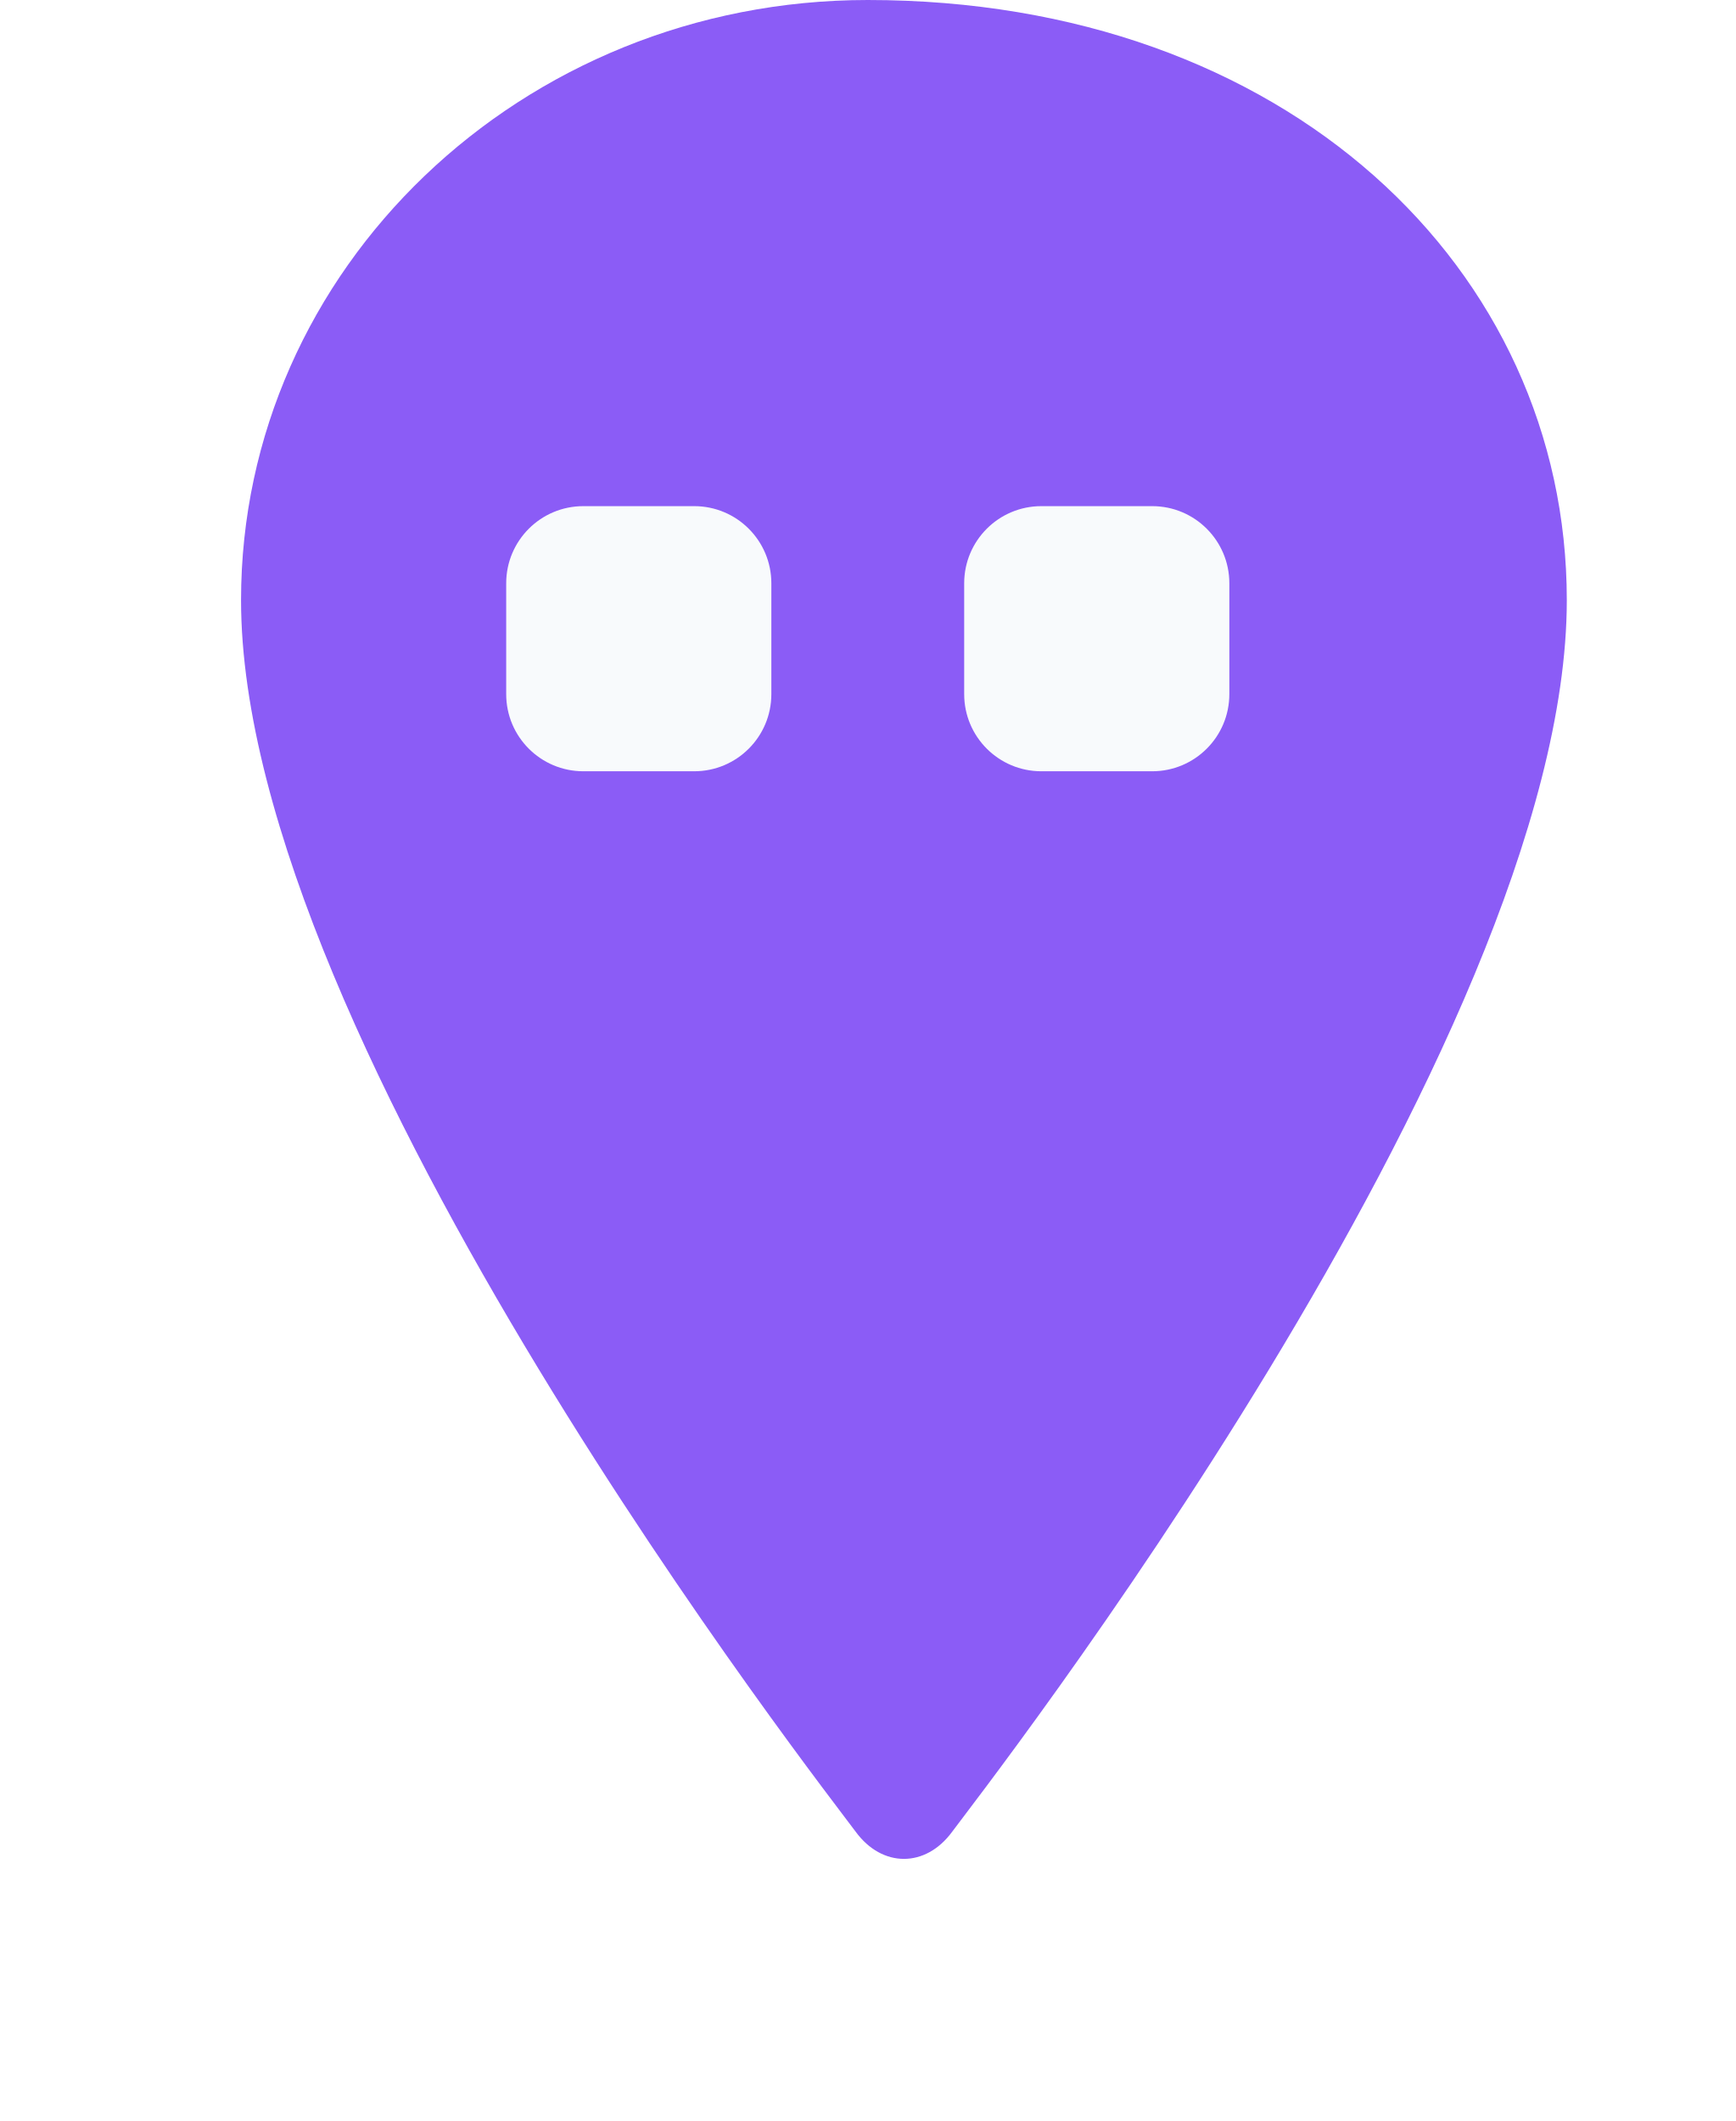
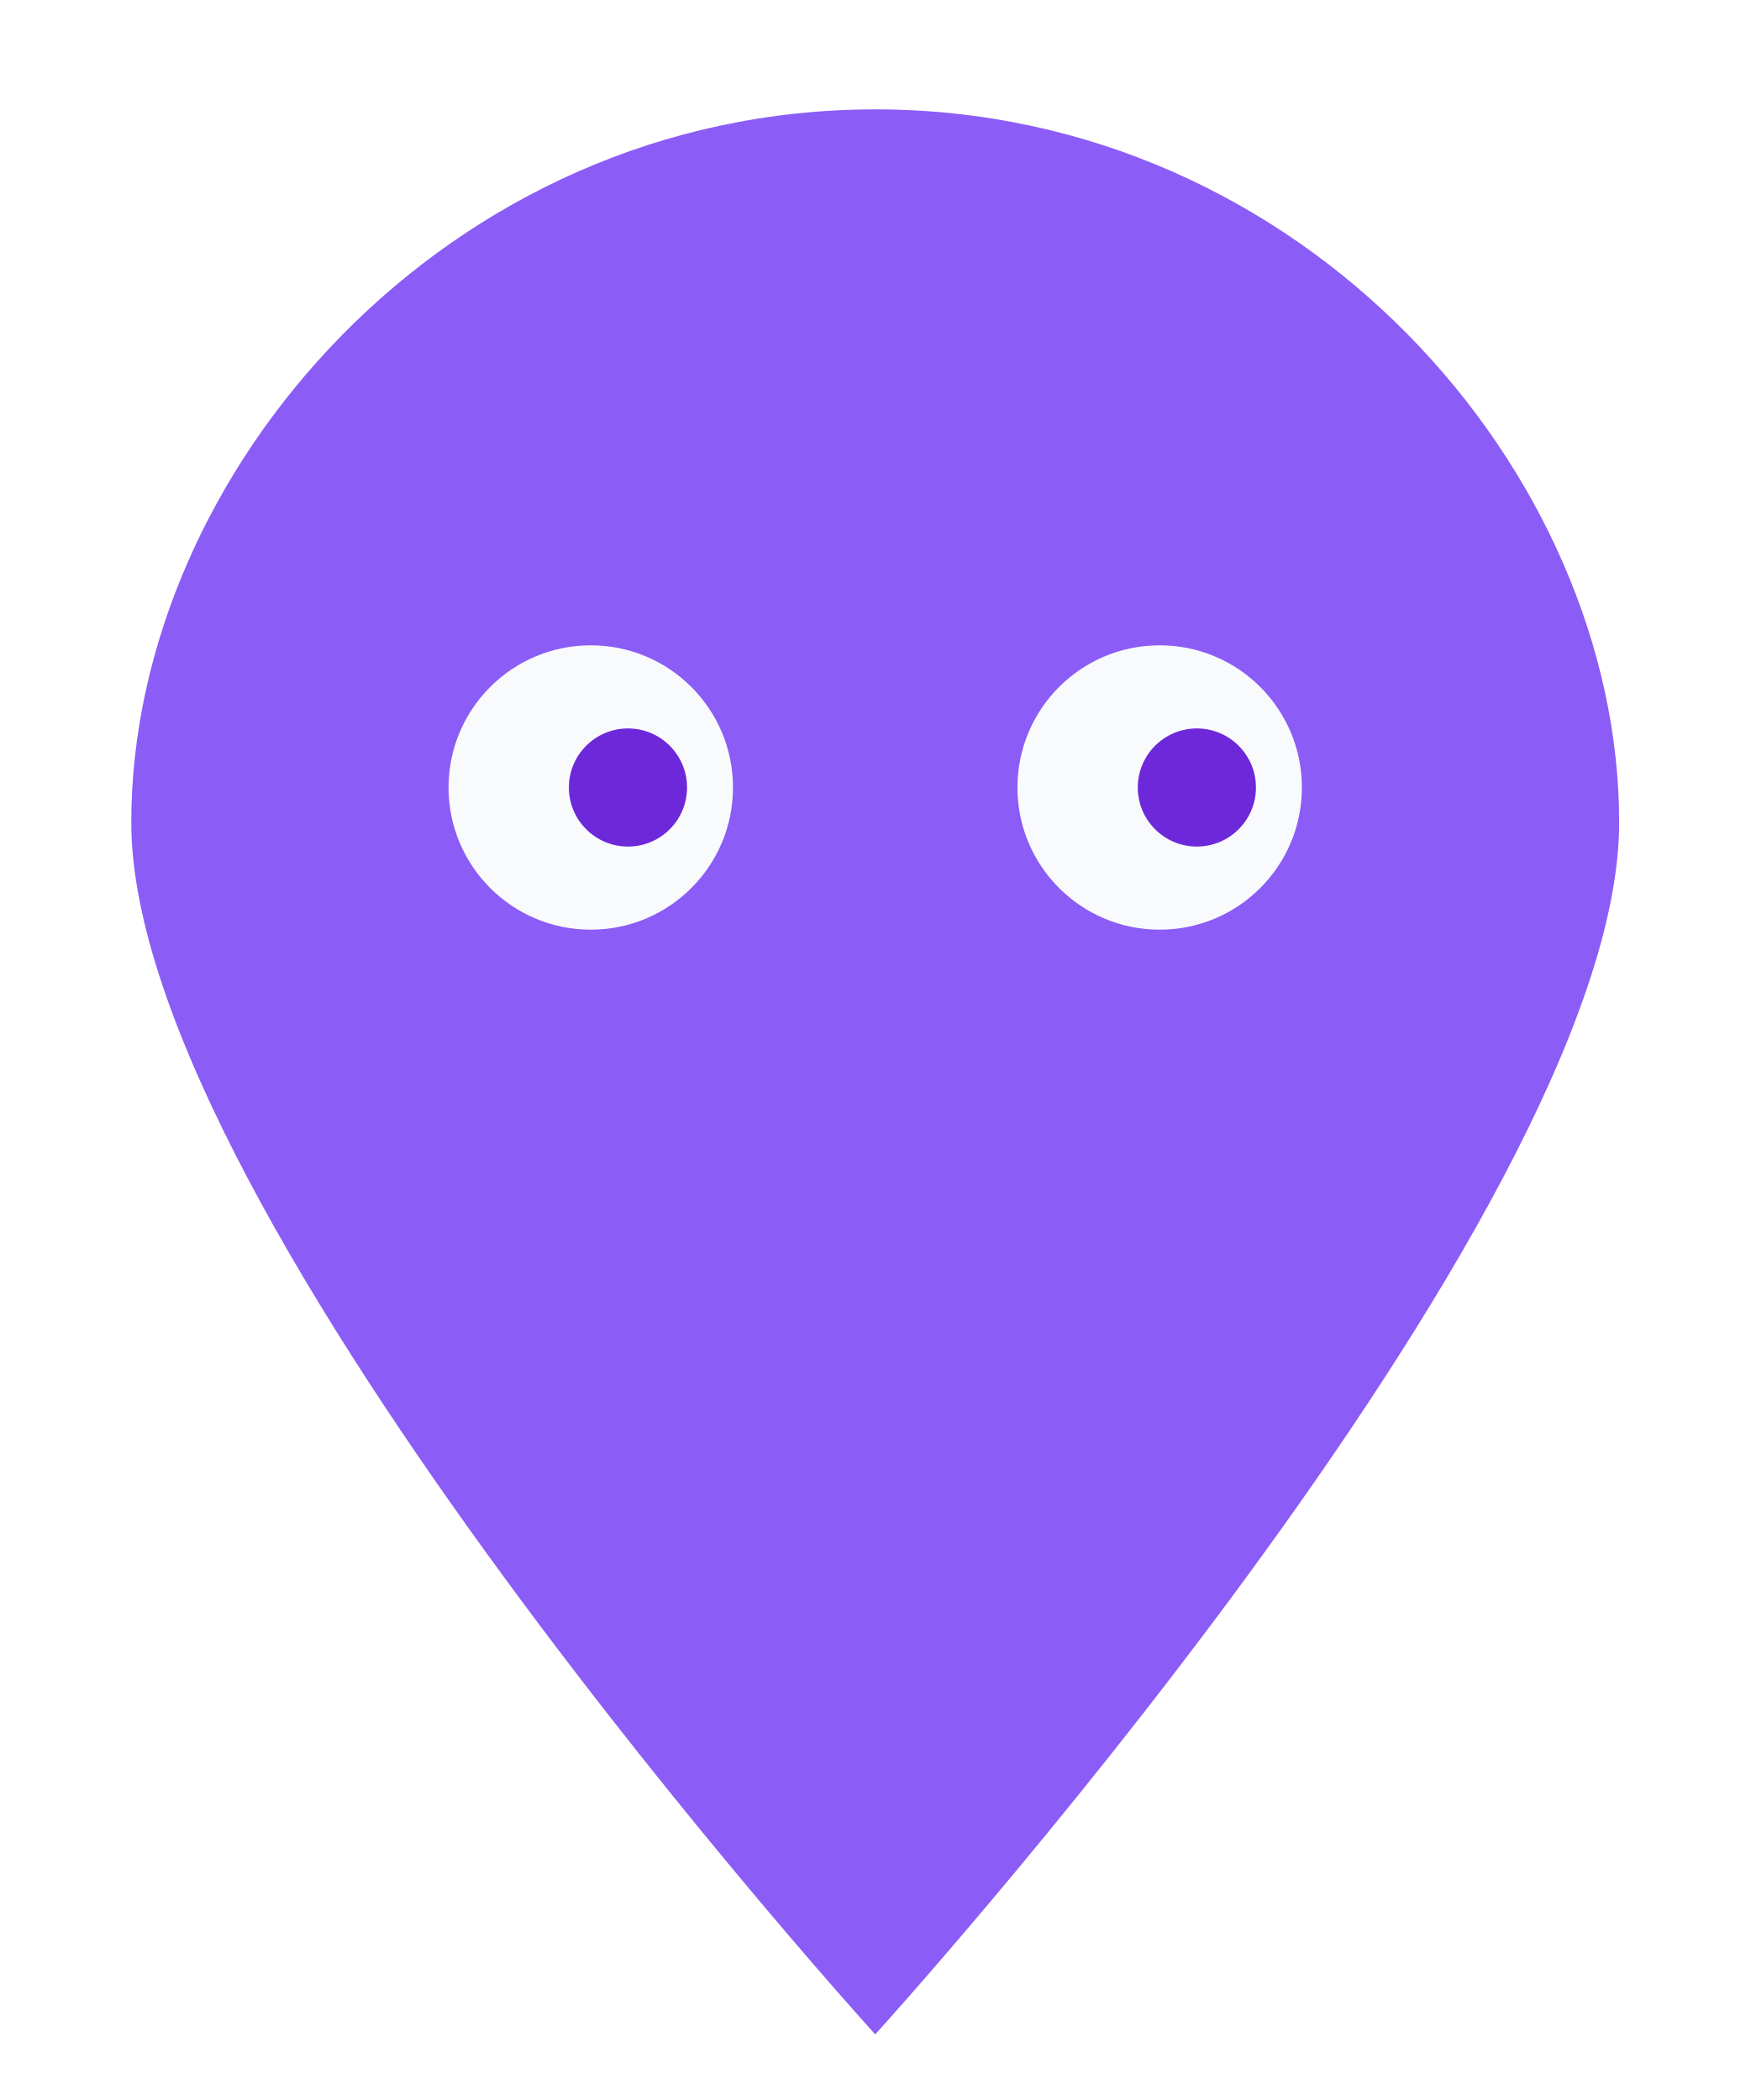
- <svg xmlns="http://www.w3.org/2000/svg" width="36" height="44" viewBox="0 0 36 44" fill="none">
-   <path d="M18 0C10.82 0 5 5.58 5 12.45c0 9.2 12.2 24.8 12.75 25.55.55.75 1.45.75 2 0 .55-.75 12.75-16.35 12.75-25.55C32.5 5.58 26.68 0 18 0Z" fill="#8B5CF6" />
-   <rect x="10.5" y="10.5" width="5.5" height="5.5" rx="1.6" fill="#F8FAFC" />
-   <rect x="20" y="10.5" width="5.5" height="5.5" rx="1.6" fill="#F8FAFC" />
+ <svg xmlns="http://www.w3.org/2000/svg" width="40" height="48" viewBox="0 0 40 48" fill="none">
+   <path d="M20 2.5C10.2 2.5 3 10.8 3 18.8C3 27.8 20 46.5 20 46.5C20 46.5 37 27.8 37 18.8C37 10.8 29.8 2.5 20 2.5Z" fill="#8B5CF6" />
+   <circle cx="13.5" cy="18" r="3.25" fill="#F8FAFC" />
+   <circle cx="26.5" cy="18" r="3.25" fill="#F8FAFC" />
+   <circle cx="14.35" cy="18" r="1.35" fill="#6D28D9" />
+   <circle cx="27.35" cy="18" r="1.35" fill="#6D28D9" />
</svg>
